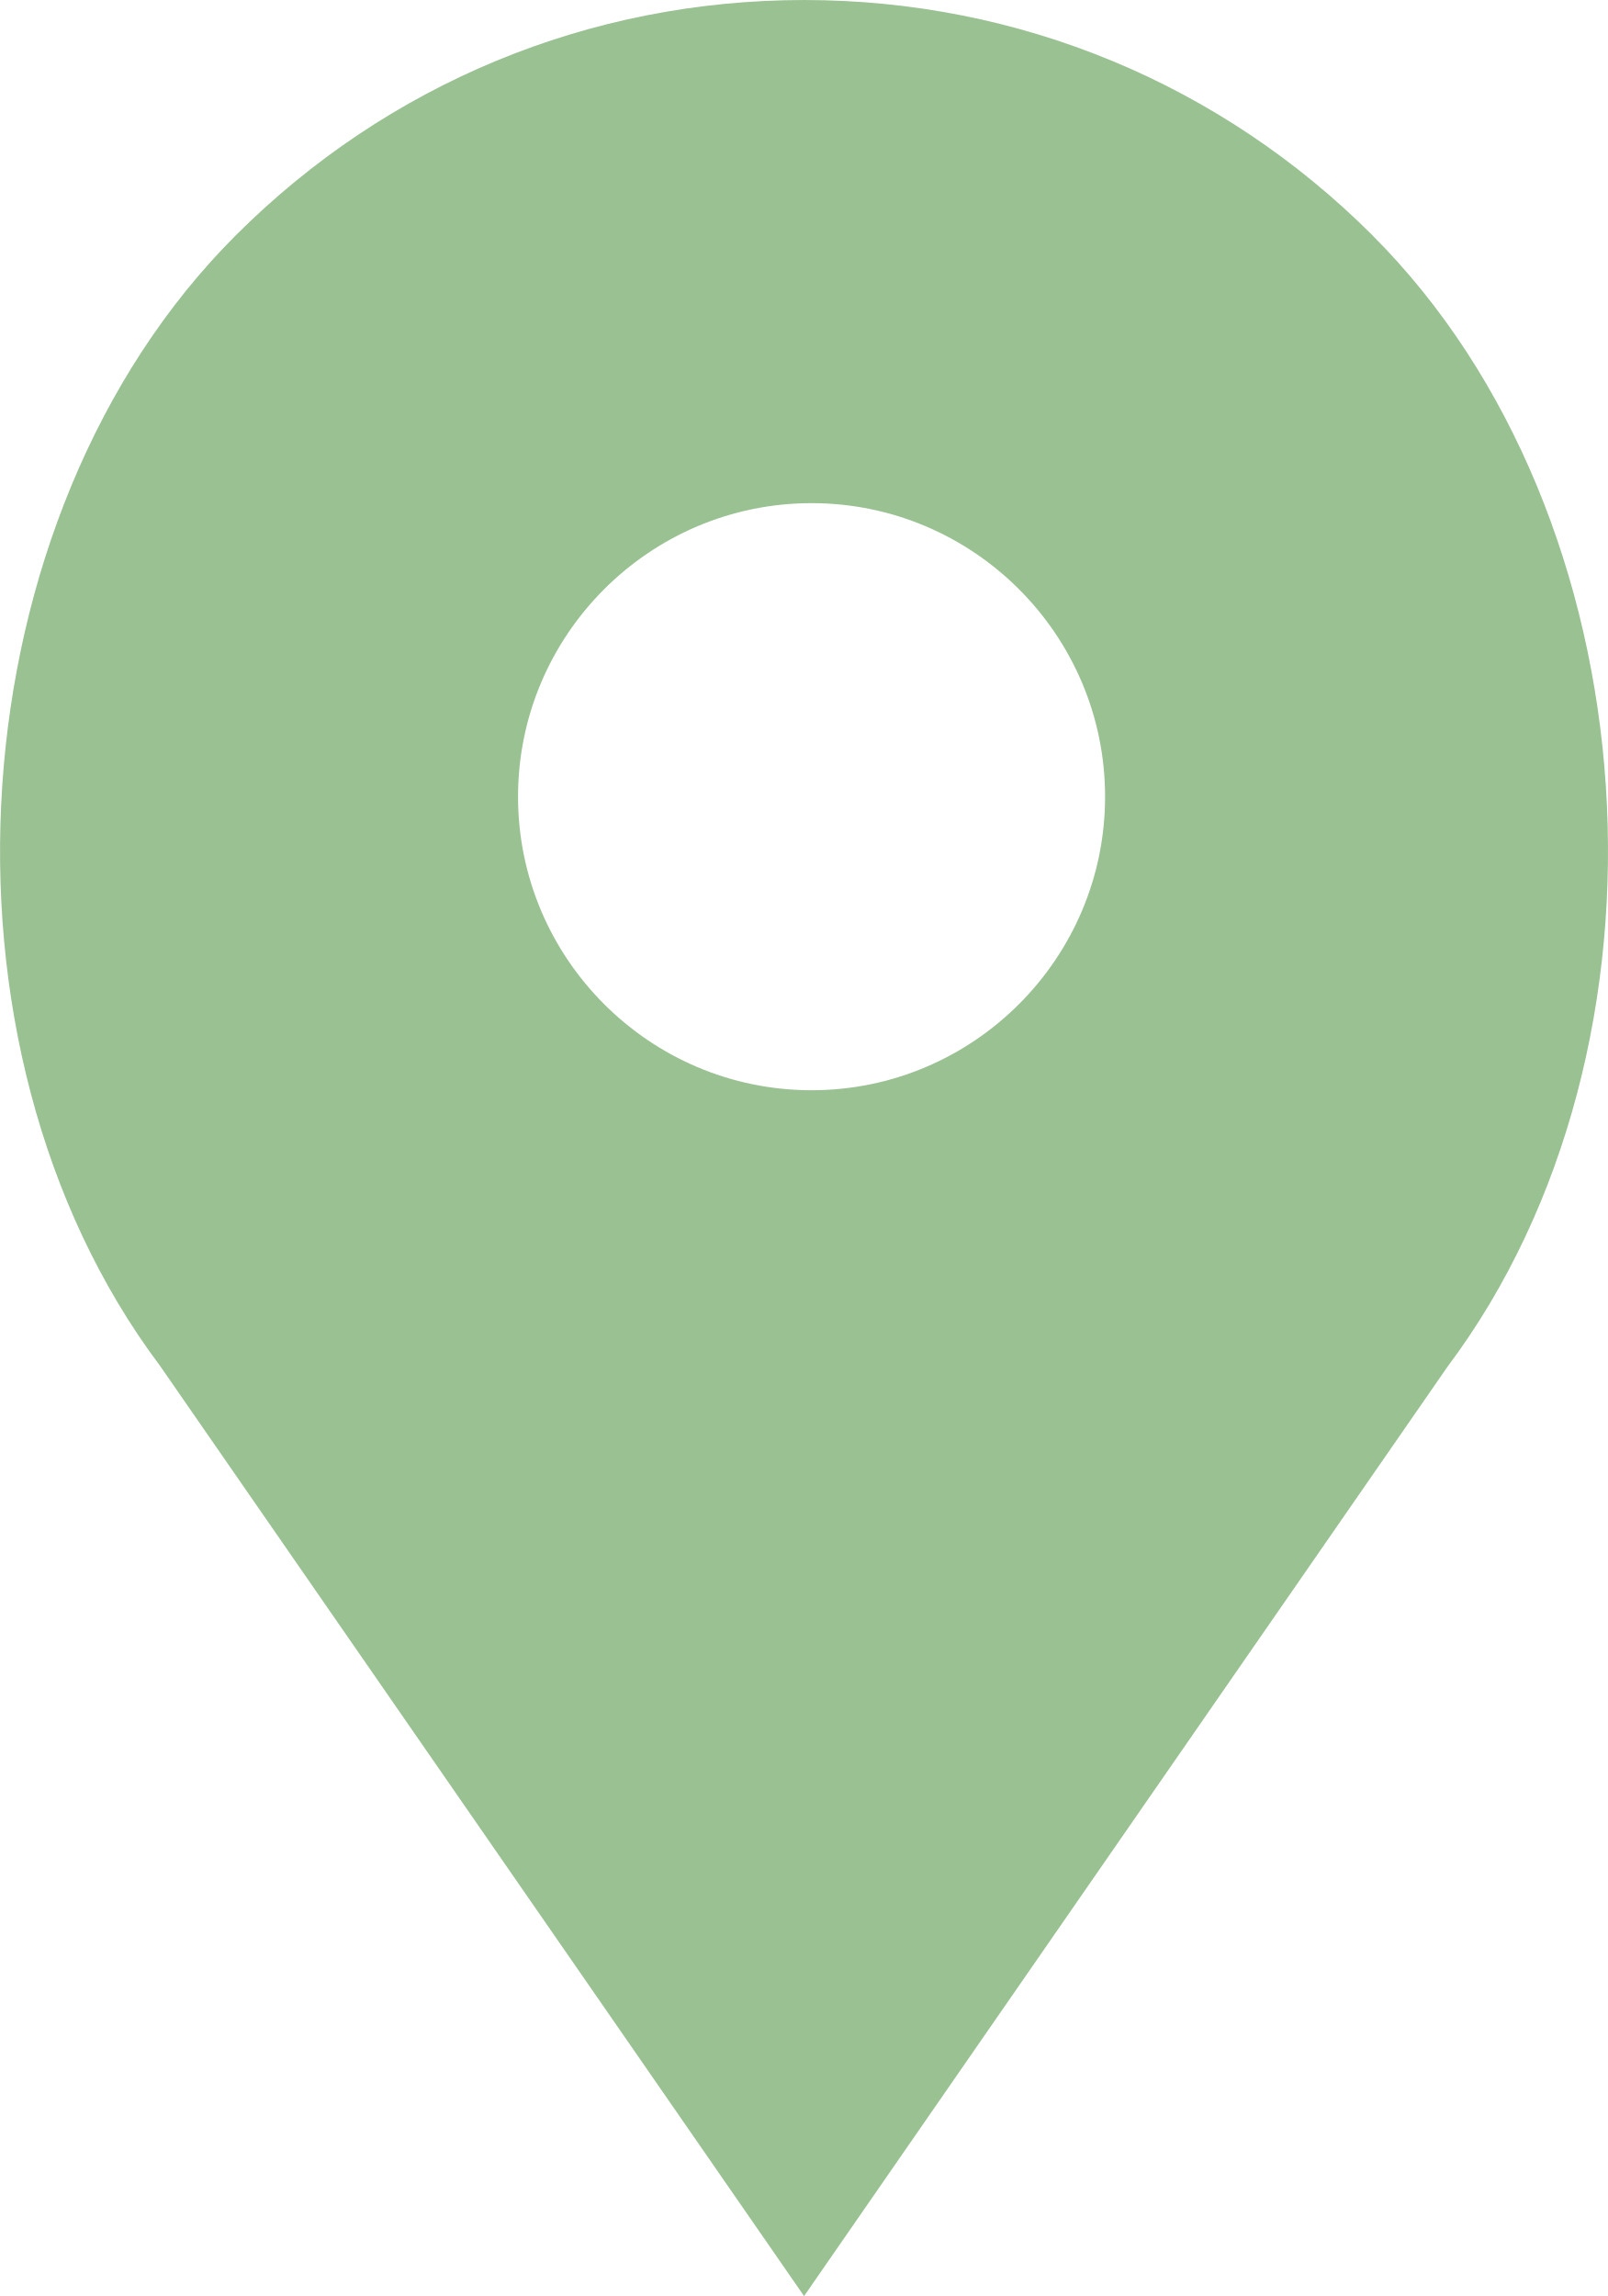
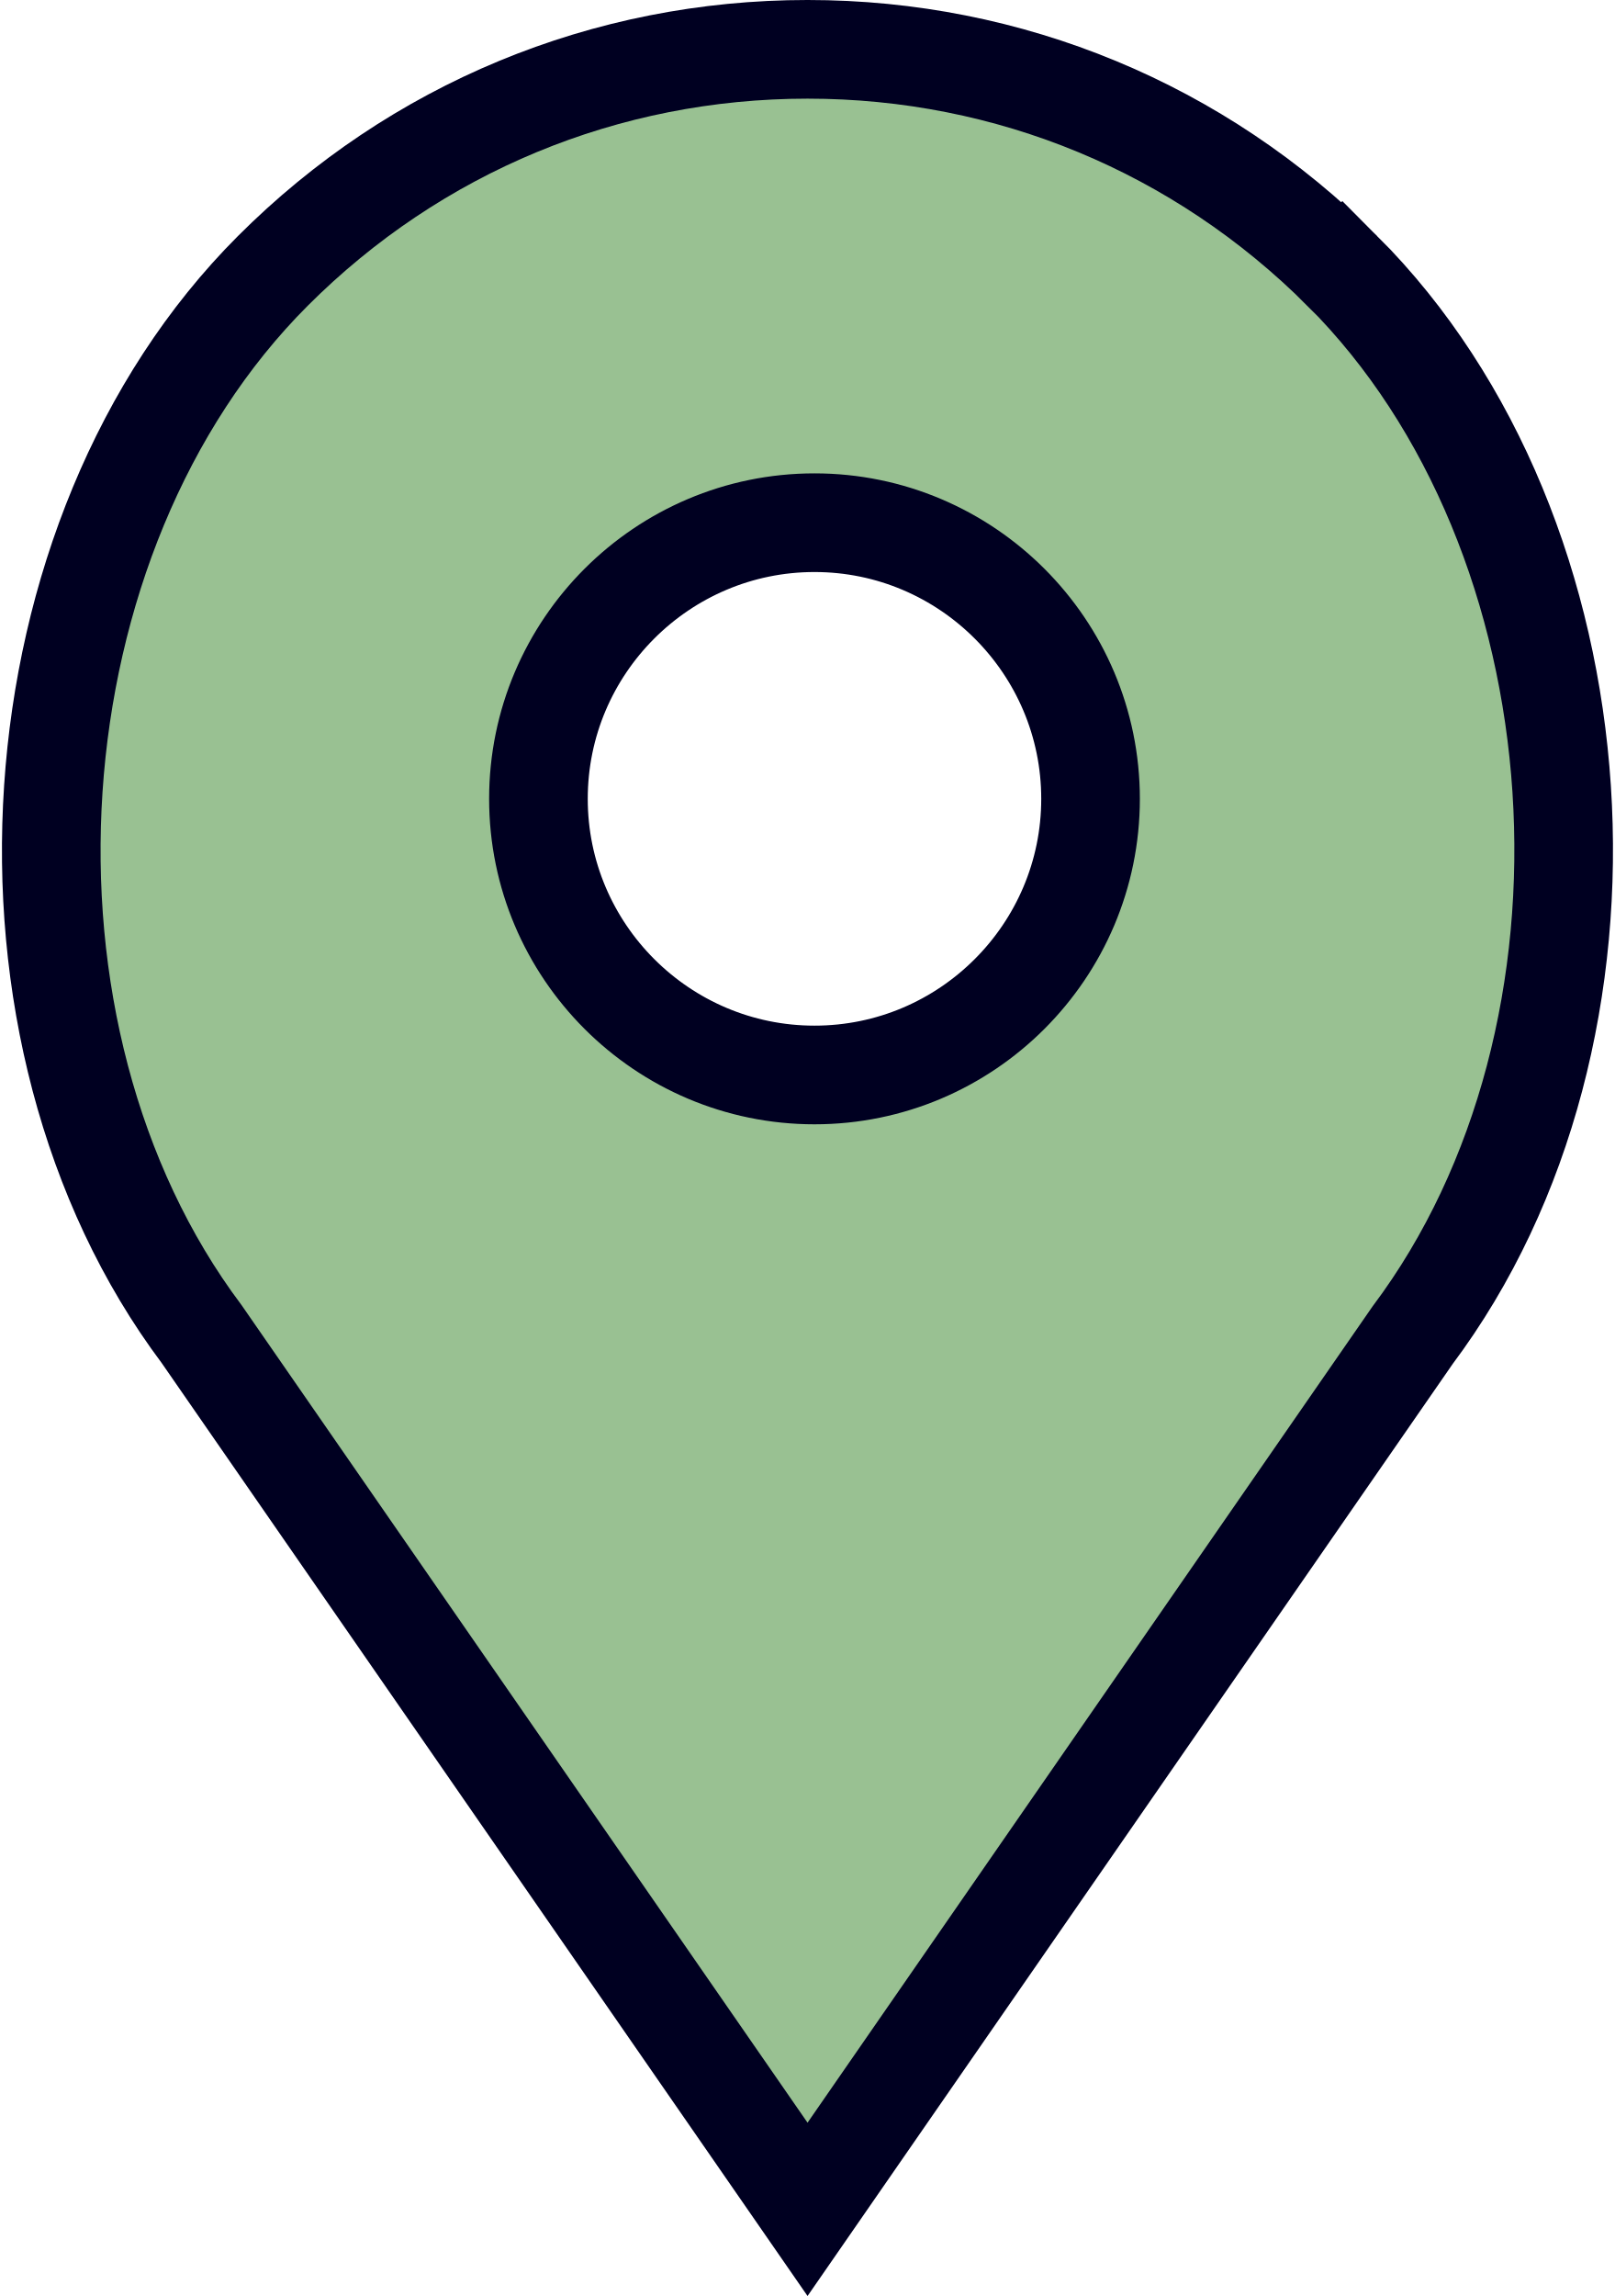
- <svg xmlns="http://www.w3.org/2000/svg" id="svg8" version="1.1" viewBox="0 0 6.76 9.652" height="9.652mm" width="6.76mm">
+ <svg xmlns="http://www.w3.org/2000/svg" width="5.775mm" height="8.208mm" viewBox="0 0 5.775 8.208" version="1.1" id="svg8">
  <defs id="defs2" />
-   <g transform="translate(-92.12131,-117.1572)" id="layer1">
-     <g transform="matrix(0.1586334,0,0,0.1476677,65.6815,78.68577)" id="g860" />
-     <g transform="matrix(0.2645833,0,0,0.2645833,88.25771,114.7395)" id="g928">
-       <path style="stroke-width:0.666;fill:#99c192;fill-opacity:1" d="m 36.414,12.88 c -2.413,-2.413 -5.622,-3.742 -9.034,-3.742 -3.413,0 -6.621,1.329 -9.034,3.742 -4.466,4.465 -5.021,12.866 -1.202,17.957 L 27.379,45.619 37.6,30.857 c 3.834,-5.111 3.279,-13.512 -1.187,-17.977 z m -8.916,13.58 c -2.571,0 -4.664,-2.093 -4.664,-4.664 0,-2.571 2.093,-4.664 4.664,-4.664 2.571,0 4.664,2.093 4.664,4.664 0,2.571 -2.093,4.664 -4.664,4.664 z" id="path873" />
-       <g id="g875">
- </g>
-       <g id="g877">
- </g>
-       <g id="g879">
- </g>
-       <g id="g881">
- </g>
-       <g id="g883">
- </g>
-       <g id="g885">
- </g>
-       <g id="g887">
- </g>
-       <g id="g889">
- </g>
-       <g id="g891">
- </g>
-       <g id="g893">
- </g>
-       <g id="g895">
- </g>
-       <g id="g897">
- </g>
-       <g id="g899">
- </g>
-       <g id="g901">
- </g>
-       <g id="g903">
- </g>
+   <g id="layer1" transform="translate(-92.61403,-117.9628)">
+     <g id="g860" transform="matrix(0.1586334,0,0,0.1476677,65.6815,78.68577)" />
+     <g style="fill:#edd9c0;fill-opacity:1" id="g928" transform="matrix(0.2645833,0,0,0.2645833,88.25771,114.7395)">
+       <path id="path873" d="m 34.606,15.843 c -1.93,-1.93 -4.497,-2.994 -7.227,-2.994 -2.731,0 -5.297,1.063 -7.227,2.994 -3.573,3.572 -4.017,10.293 -0.962,14.365 l 8.189,11.826 8.177,-11.81 c 3.067,-4.089 2.623,-10.81 -0.949,-14.382 z m -7.133,10.864 c -2.057,0 -3.731,-1.674 -3.731,-3.731 0,-2.057 1.674,-3.731 3.731,-3.731 2.057,0 3.731,1.674 3.731,3.731 0,2.057 -1.674,3.731 -3.731,3.731 z" style="fill:#99c192;fill-opacity:1;stroke:#000021;stroke-width:1.333;stroke-miterlimit:4;stroke-dasharray:none;stroke-opacity:1" />
+       <g style="fill:#edd9c0;fill-opacity:1" id="g875" transform="matrix(0.8,0,0,0.8,5.475566,5.538729)" />
+       <g style="fill:#edd9c0;fill-opacity:1" id="g877" transform="matrix(0.8,0,0,0.8,5.475566,5.538729)" />
+       <g style="fill:#edd9c0;fill-opacity:1" id="g879" transform="matrix(0.8,0,0,0.8,5.475566,5.538729)" />
+       <g style="fill:#edd9c0;fill-opacity:1" id="g881" transform="matrix(0.8,0,0,0.8,5.475566,5.538729)" />
+       <g style="fill:#edd9c0;fill-opacity:1" id="g883" transform="matrix(0.8,0,0,0.8,5.475566,5.538729)" />
+       <g style="fill:#edd9c0;fill-opacity:1" id="g885" transform="matrix(0.8,0,0,0.8,5.475566,5.538729)" />
+       <g style="fill:#edd9c0;fill-opacity:1" id="g887" transform="matrix(0.8,0,0,0.8,5.475566,5.538729)" />
+       <g style="fill:#edd9c0;fill-opacity:1" id="g889" transform="matrix(0.8,0,0,0.8,5.475566,5.538729)" />
+       <g style="fill:#edd9c0;fill-opacity:1" id="g891" transform="matrix(0.8,0,0,0.8,5.475566,5.538729)" />
+       <g style="fill:#edd9c0;fill-opacity:1" id="g893" transform="matrix(0.8,0,0,0.8,5.475566,5.538729)" />
+       <g style="fill:#edd9c0;fill-opacity:1" id="g895" transform="matrix(0.8,0,0,0.8,5.475566,5.538729)" />
+       <g style="fill:#edd9c0;fill-opacity:1" id="g897" transform="matrix(0.8,0,0,0.8,5.475566,5.538729)" />
+       <g style="fill:#edd9c0;fill-opacity:1" id="g899" transform="matrix(0.8,0,0,0.8,5.475566,5.538729)" />
+       <g style="fill:#edd9c0;fill-opacity:1" id="g901" transform="matrix(0.8,0,0,0.8,5.475566,5.538729)" />
+       <g style="fill:#edd9c0;fill-opacity:1" id="g903" transform="matrix(0.8,0,0,0.8,5.475566,5.538729)" />
    </g>
  </g>
</svg>
